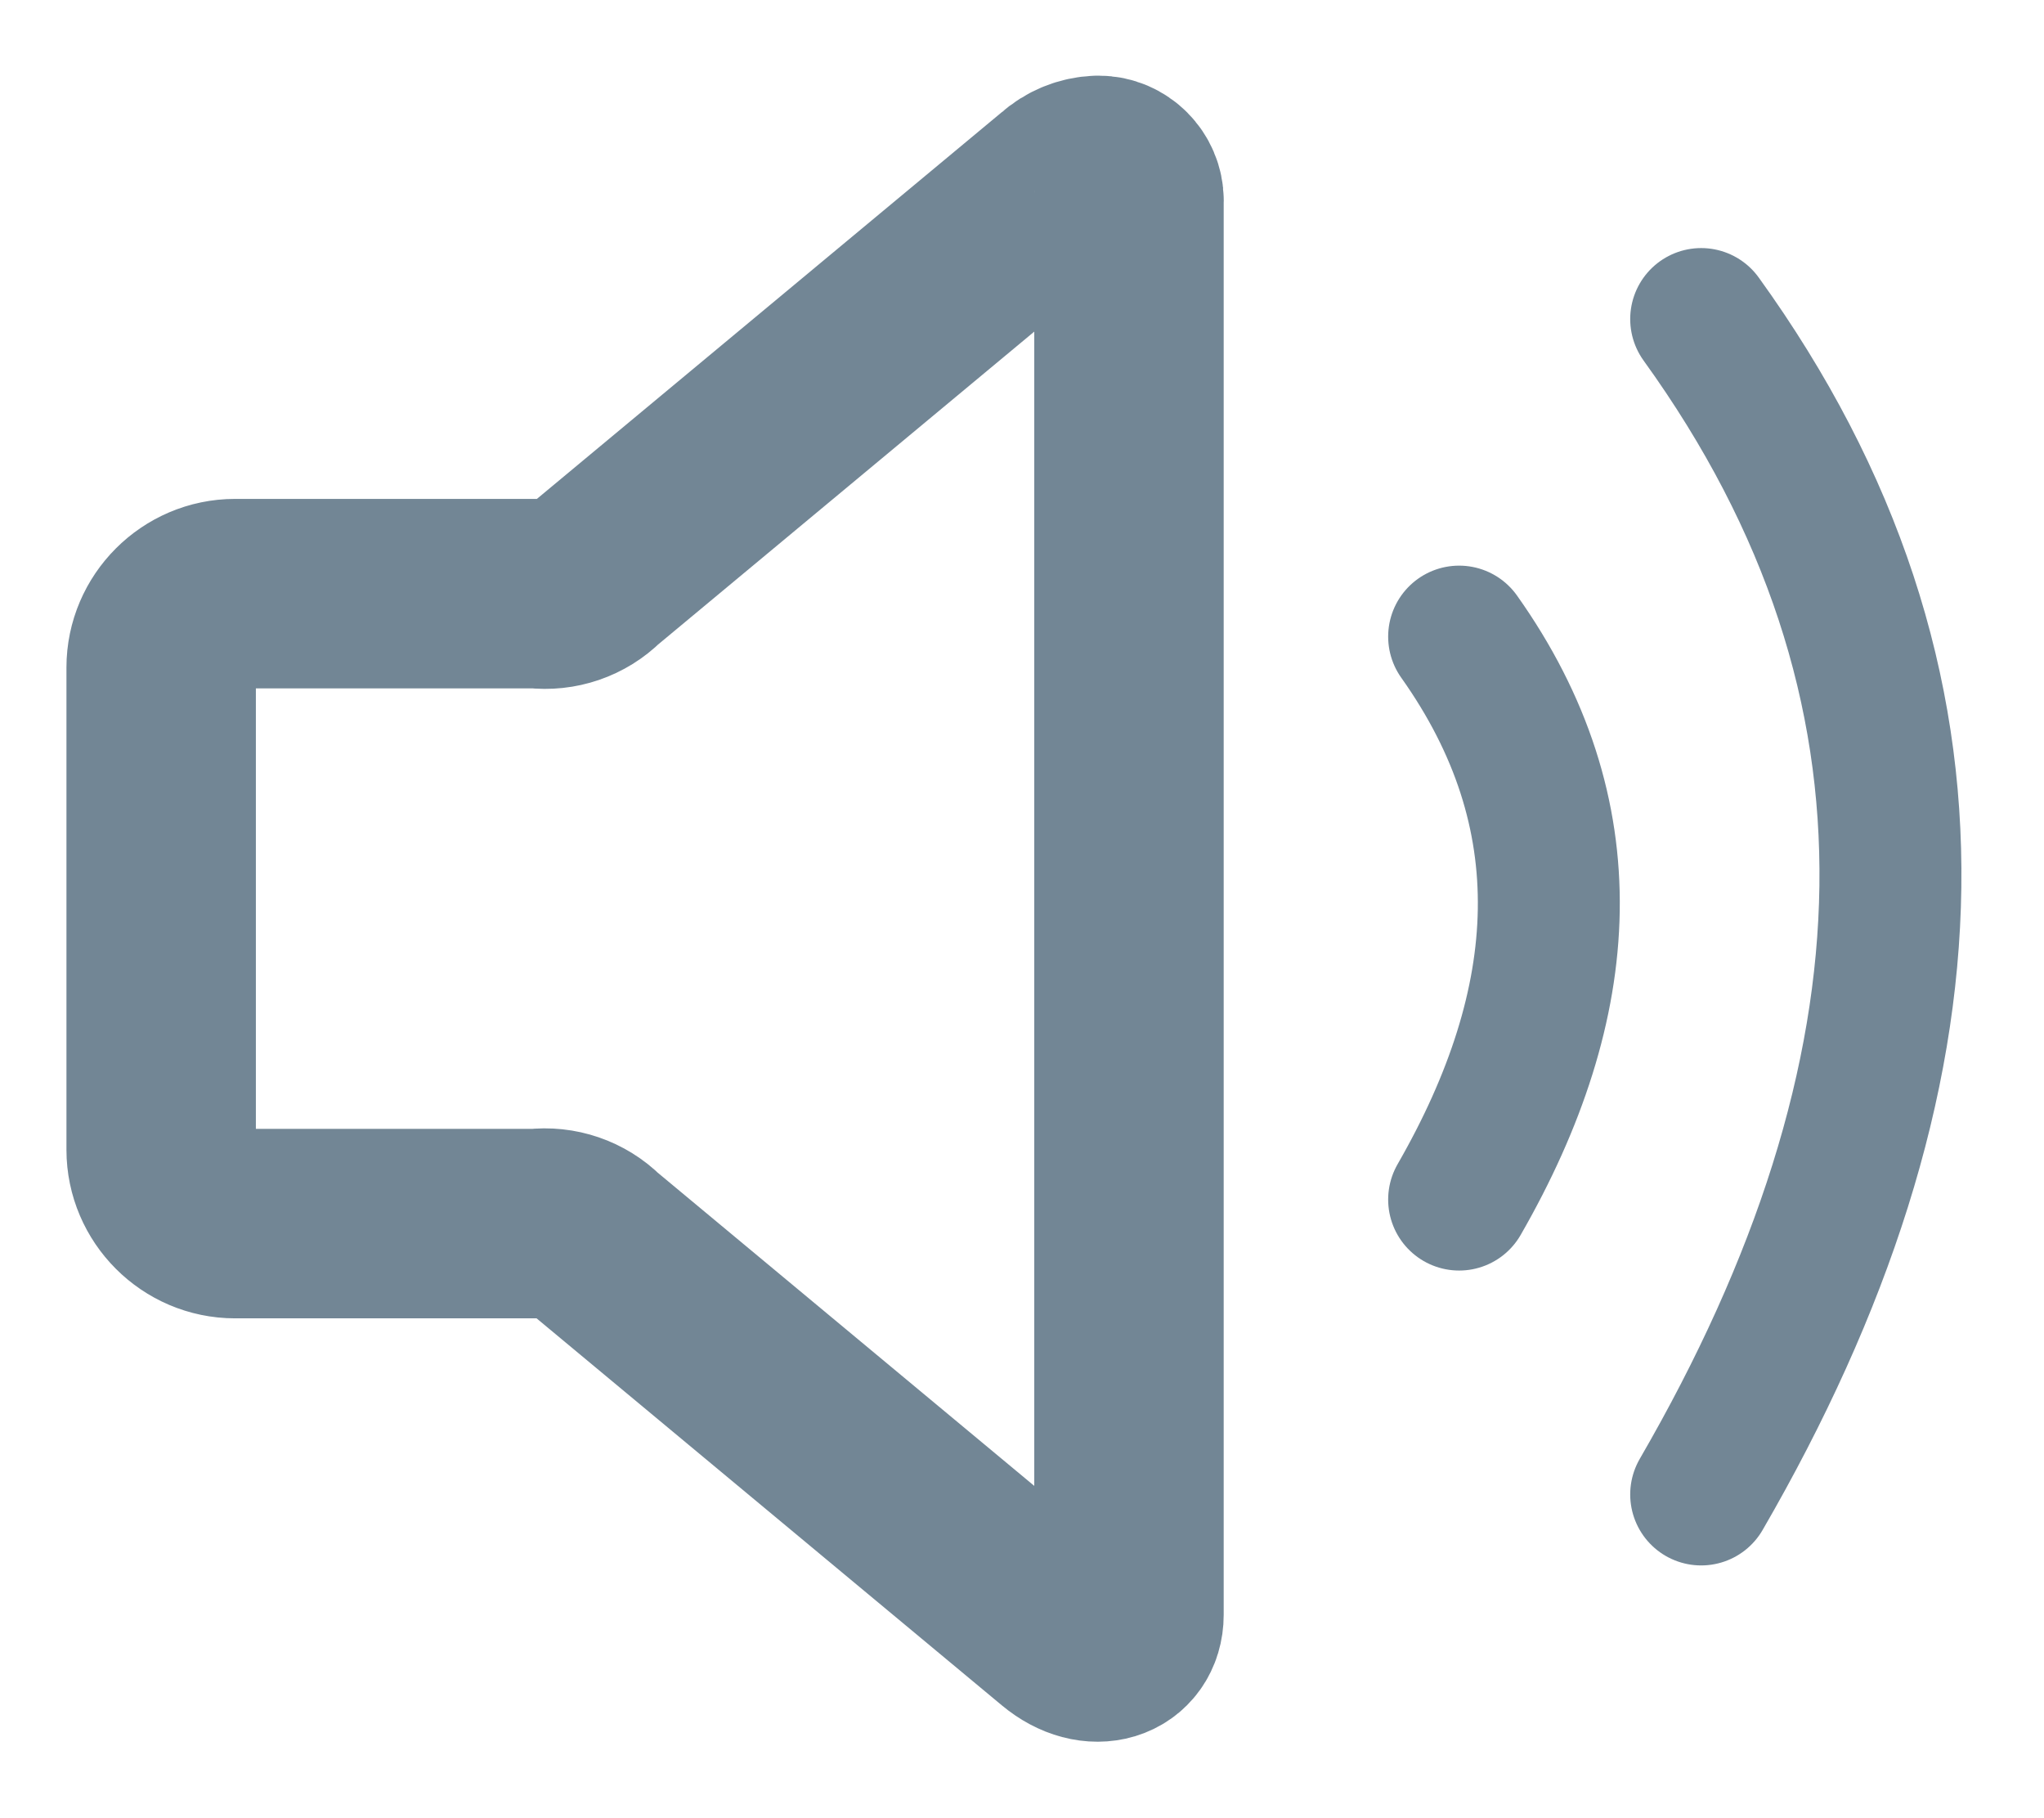
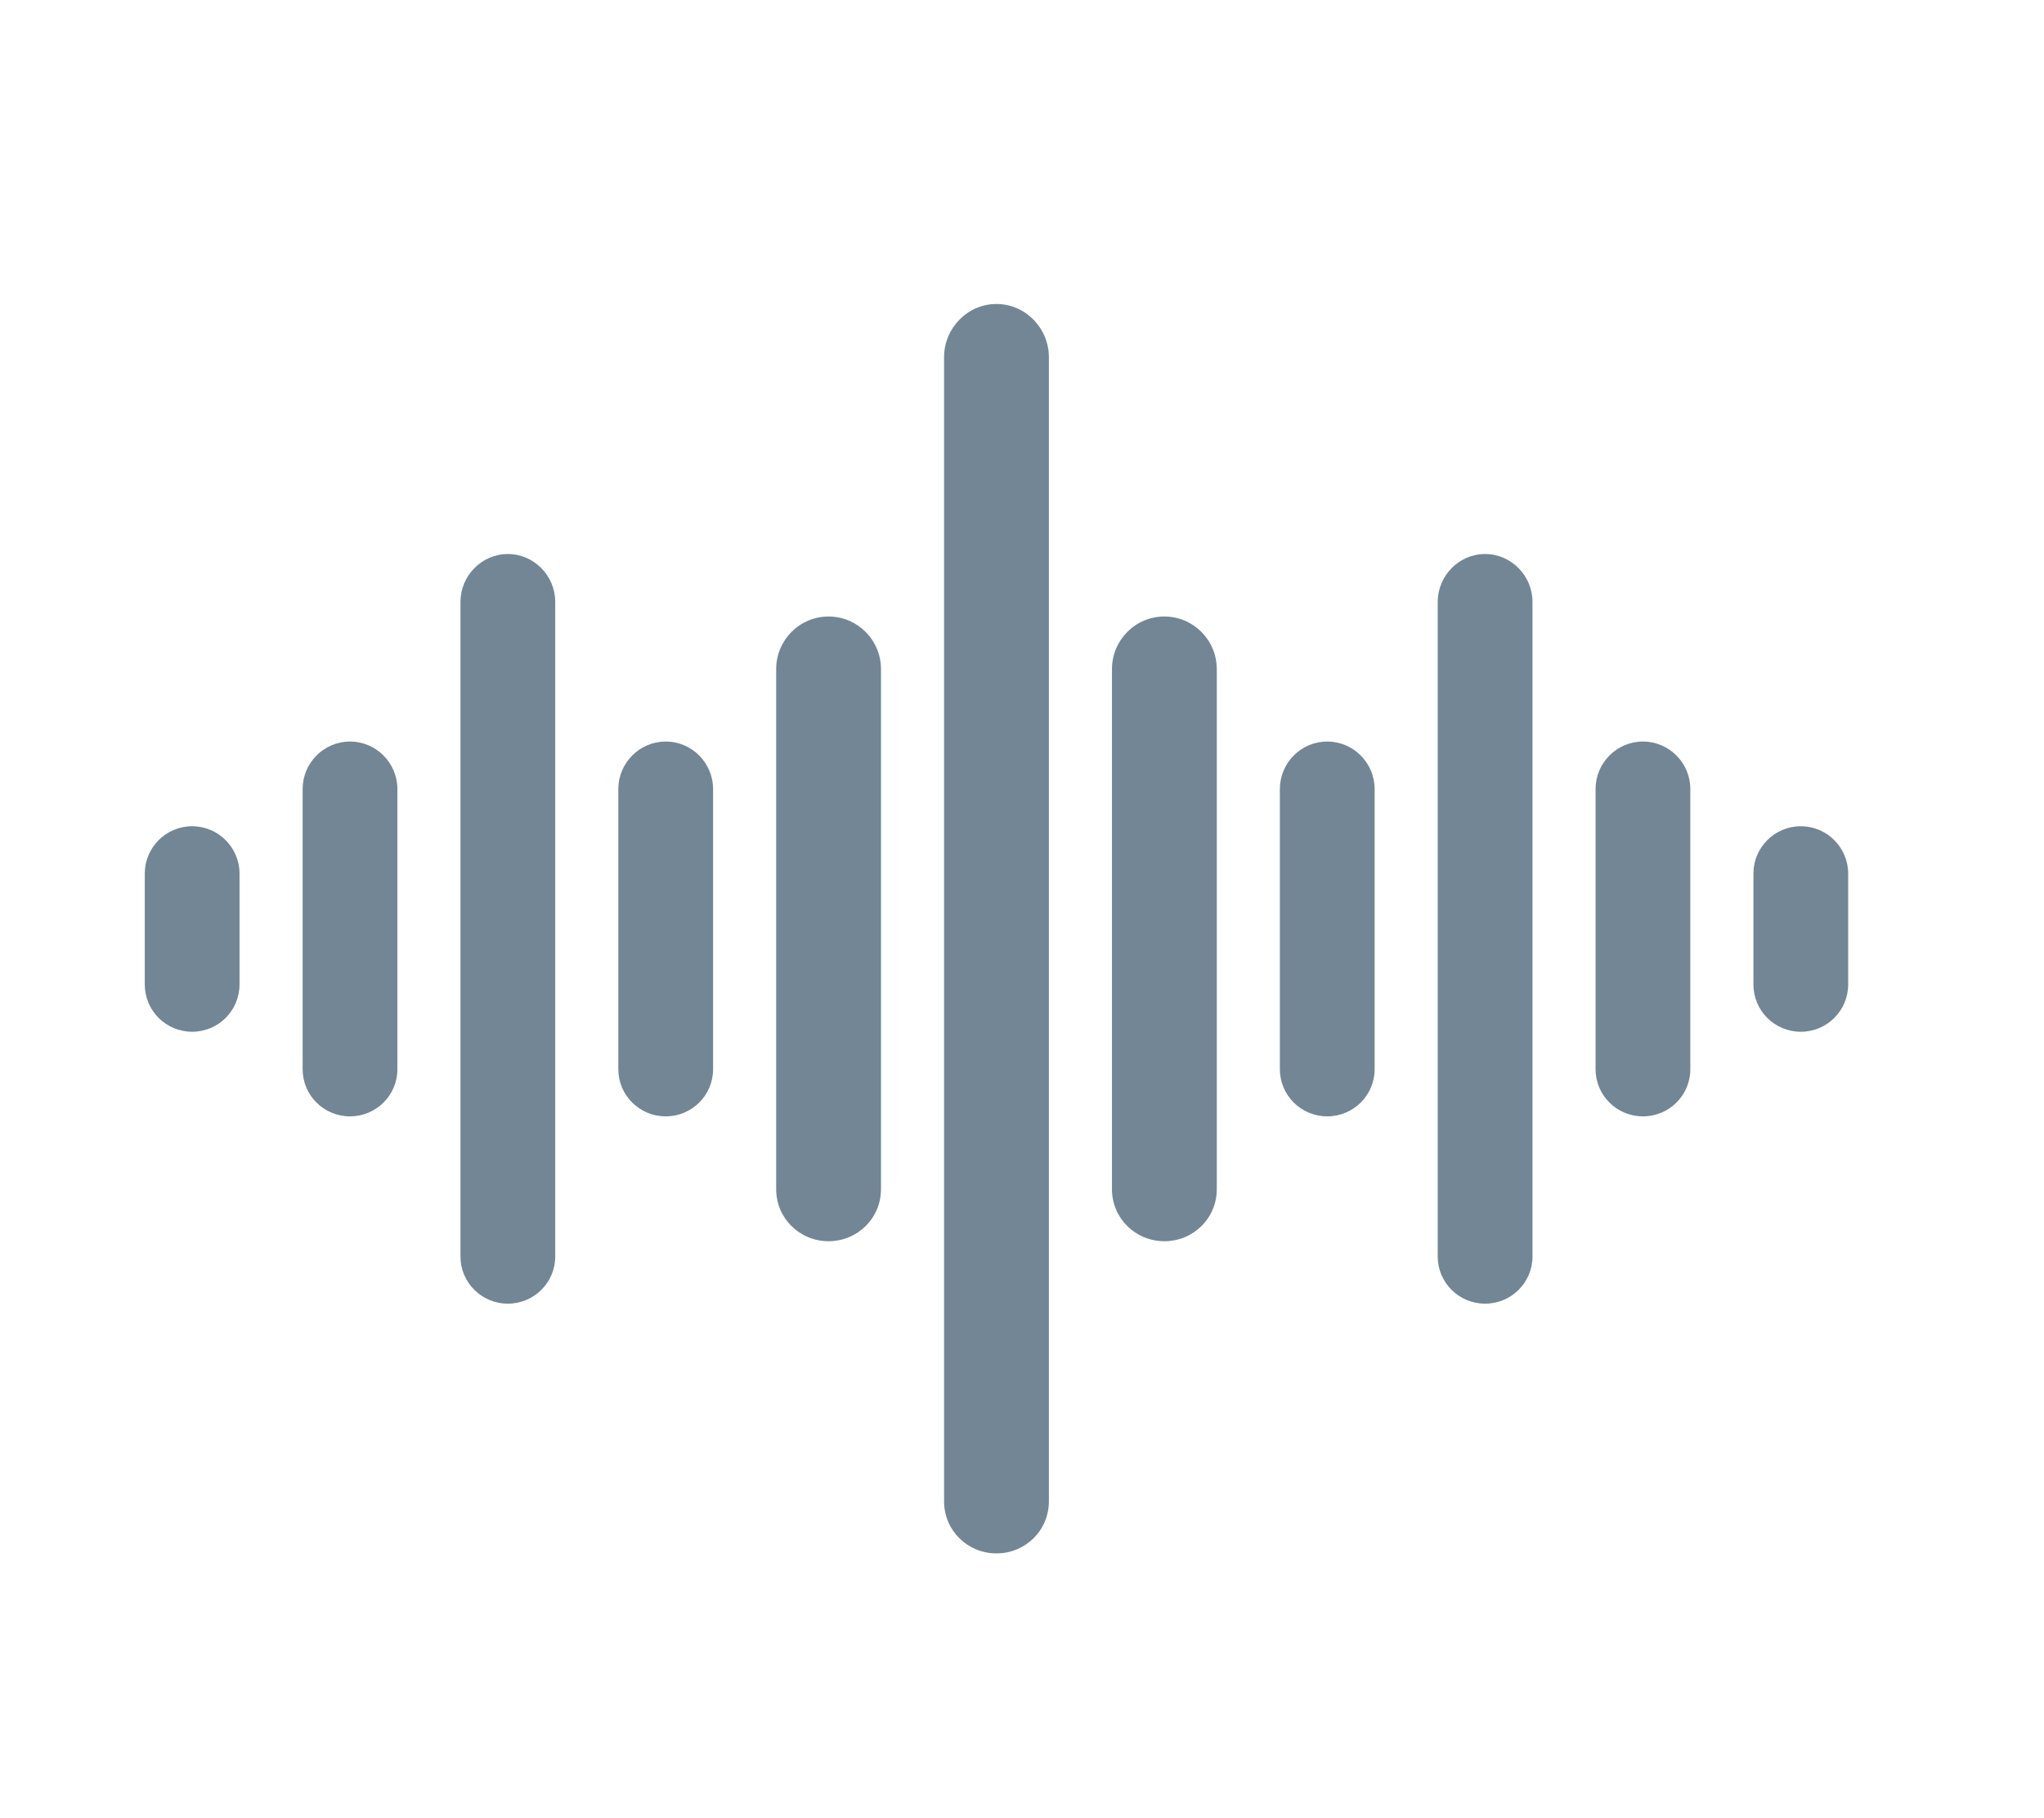
<svg xmlns="http://www.w3.org/2000/svg" width="100%" height="100%" viewBox="0 0 18 16" version="1.1" xml:space="preserve" style="fill-rule:evenodd;clip-rule:evenodd;stroke-linejoin:round;stroke-miterlimit:2;">
-   <g id="file-audio">
-     <g transform="matrix(0.541615,0,0,0.541615,0.336027,-0.666355)">
-       <path d="M17.229,4C17.018,4.008 16.817,4.09 16.66,4.232L9.06,10.552C8.809,10.802 8.457,10.922 8.105,10.88L3.208,10.88L3.2,10.88C2.542,10.88 2,11.422 2,12.08L2,12.088L2,19.914L2,19.92C2,20.578 2.542,21.12 3.2,21.12L3.208,21.12L8.1,21.12C8.452,21.078 8.804,21.198 9.055,21.448L16.655,27.768C17.176,28.201 17.736,27.992 17.736,27.479L17.736,4.522C17.737,4.513 17.737,4.503 17.737,4.494C17.737,4.223 17.514,4 17.243,4C17.238,4 17.234,4 17.229,4Z" style="fill:none;stroke:rgb(114,134,149);stroke-width:3.08px;" />
+   <g id="audio" transform="matrix(1.7003,0,0,1.7003,-6.1451,-5.7281)">
+     <g transform="matrix(1.0267,0,0,1.03013,-0.12274,-0.255068)">
+       <path d="M4.848,7.909L4.848,8.466C4.848,8.598 4.741,8.704 4.609,8.704C4.477,8.704 4.37,8.598 4.37,8.466L4.37,7.909C4.37,7.778 4.477,7.671 4.609,7.671C4.741,7.671 4.848,7.778 4.848,7.909Z" style="fill:rgb(114,134,149);" />
    </g>
-     <g transform="matrix(1,0,0,1,0.6195,0.095837)">
-       <path d="M12.23,5.509C13.335,7.065 13.23,8.726 12.23,10.465" style="fill:none;stroke:rgb(114,134,149);stroke-width:1.25px;stroke-linecap:round;stroke-linejoin:miter;stroke-miterlimit:1;" />
+     <g transform="matrix(1.0267,0,0,1.87878,0.694806,-7.20366)">
+       <path d="M4.848,7.802L4.848,8.574C4.848,8.646 4.741,8.704 4.609,8.704C4.477,8.704 4.37,8.646 4.37,8.574L4.37,7.802C4.37,7.73 4.477,7.671 4.609,7.671C4.741,7.671 4.848,7.73 4.848,7.802Z" style="fill:rgb(114,134,149);" />
    </g>
-     <path d="M14.981,2.809C17.294,6.014 17.111,9.483 14.981,13.157" style="fill:none;stroke:rgb(114,134,149);stroke-width:1.25px;stroke-linecap:round;stroke-linejoin:miter;stroke-miterlimit:1;" />
+     <g transform="matrix(1.0267,0,0,1.87878,2.3299,-7.20366)">
+       <path d="M4.848,7.802L4.848,8.574C4.848,8.646 4.741,8.704 4.609,8.704C4.477,8.704 4.37,8.646 4.37,8.574L4.37,7.802C4.37,7.73 4.477,7.671 4.609,7.671C4.741,7.671 4.848,7.73 4.848,7.802Z" style="fill:rgb(114,134,149);" />
+     </g>
+     <g transform="matrix(1.0267,0,0,1.87878,5.75619,-7.20366)">
+       <path d="M4.848,7.802L4.848,8.574C4.848,8.646 4.741,8.704 4.609,8.704C4.477,8.704 4.37,8.646 4.37,8.574L4.37,7.802C4.37,7.73 4.477,7.671 4.609,7.671C4.741,7.671 4.848,7.73 4.848,7.802Z" style="fill:rgb(114,134,149);" />
+     </g>
+     <g transform="matrix(1.0267,0,0,3.75757,1.51235,-22.5868)">
+       <path d="M4.848,7.737L4.848,8.639C4.848,8.675 4.741,8.704 4.609,8.704C4.477,8.704 4.37,8.675 4.37,8.639L4.37,7.737C4.37,7.701 4.477,7.671 4.609,7.671C4.741,7.671 4.848,7.701 4.848,7.737Z" style="fill:rgb(114,134,149);" />
+     </g>
+     <g transform="matrix(1.13564,0,0,3.1313,2.67136,-17.4591)">
+       <path d="M4.848,7.758L4.848,8.618C4.848,8.666 4.741,8.704 4.609,8.704C4.477,8.704 4.37,8.666 4.37,8.618L4.37,7.758C4.37,7.71 4.477,7.671 4.609,7.671C4.741,7.671 4.848,7.71 4.848,7.758Z" style="fill:rgb(114,134,149);" />
+     </g>
+     <g transform="matrix(1.13564,0,0,6.26261,3.54095,-43.0976)">
+       <path d="M4.848,7.715L4.848,8.661C4.848,8.685 4.741,8.704 4.609,8.704C4.477,8.704 4.37,8.685 4.37,8.661L4.37,7.715C4.37,7.691 4.477,7.671 4.609,7.671C4.741,7.671 4.848,7.691 4.848,7.715Z" style="fill:rgb(114,134,149);" />
+     </g>
+     <g transform="matrix(1.13564,0,0,3.1313,4.41053,-17.4591)">
+       <path d="M4.848,7.758L4.848,8.618C4.848,8.666 4.741,8.704 4.609,8.704C4.477,8.704 4.37,8.666 4.37,8.618L4.37,7.758C4.37,7.71 4.477,7.671 4.609,7.671C4.741,7.671 4.848,7.71 4.848,7.758Z" style="fill:rgb(114,134,149);" />
+     </g>
+     <g transform="matrix(1.0267,0,0,3.75757,6.57374,-22.5868)">
+       <path d="M4.848,7.737L4.848,8.639C4.848,8.675 4.741,8.704 4.609,8.704C4.477,8.704 4.37,8.675 4.37,8.639L4.37,7.737C4.37,7.701 4.477,7.671 4.609,7.671C4.741,7.671 4.848,7.701 4.848,7.737Z" style="fill:rgb(114,134,149);" />
+     </g>
+     <g transform="matrix(1.0267,0,0,1.87878,7.39128,-7.20366)">
+       <path d="M4.848,7.802L4.848,8.574C4.848,8.646 4.741,8.704 4.609,8.704C4.477,8.704 4.37,8.646 4.37,8.574L4.37,7.802C4.37,7.73 4.477,7.671 4.609,7.671C4.741,7.671 4.848,7.73 4.848,7.802Z" style="fill:rgb(114,134,149);" />
+     </g>
+     <g transform="matrix(1.0267,0,0,1.03013,8.20883,-0.255068)">
+       <path d="M4.848,7.909L4.848,8.466C4.848,8.598 4.741,8.704 4.609,8.704C4.477,8.704 4.37,8.598 4.37,8.466L4.37,7.909C4.37,7.778 4.477,7.671 4.609,7.671C4.741,7.671 4.848,7.778 4.848,7.909Z" style="fill:rgb(114,134,149);" />
+     </g>
  </g>
</svg>
